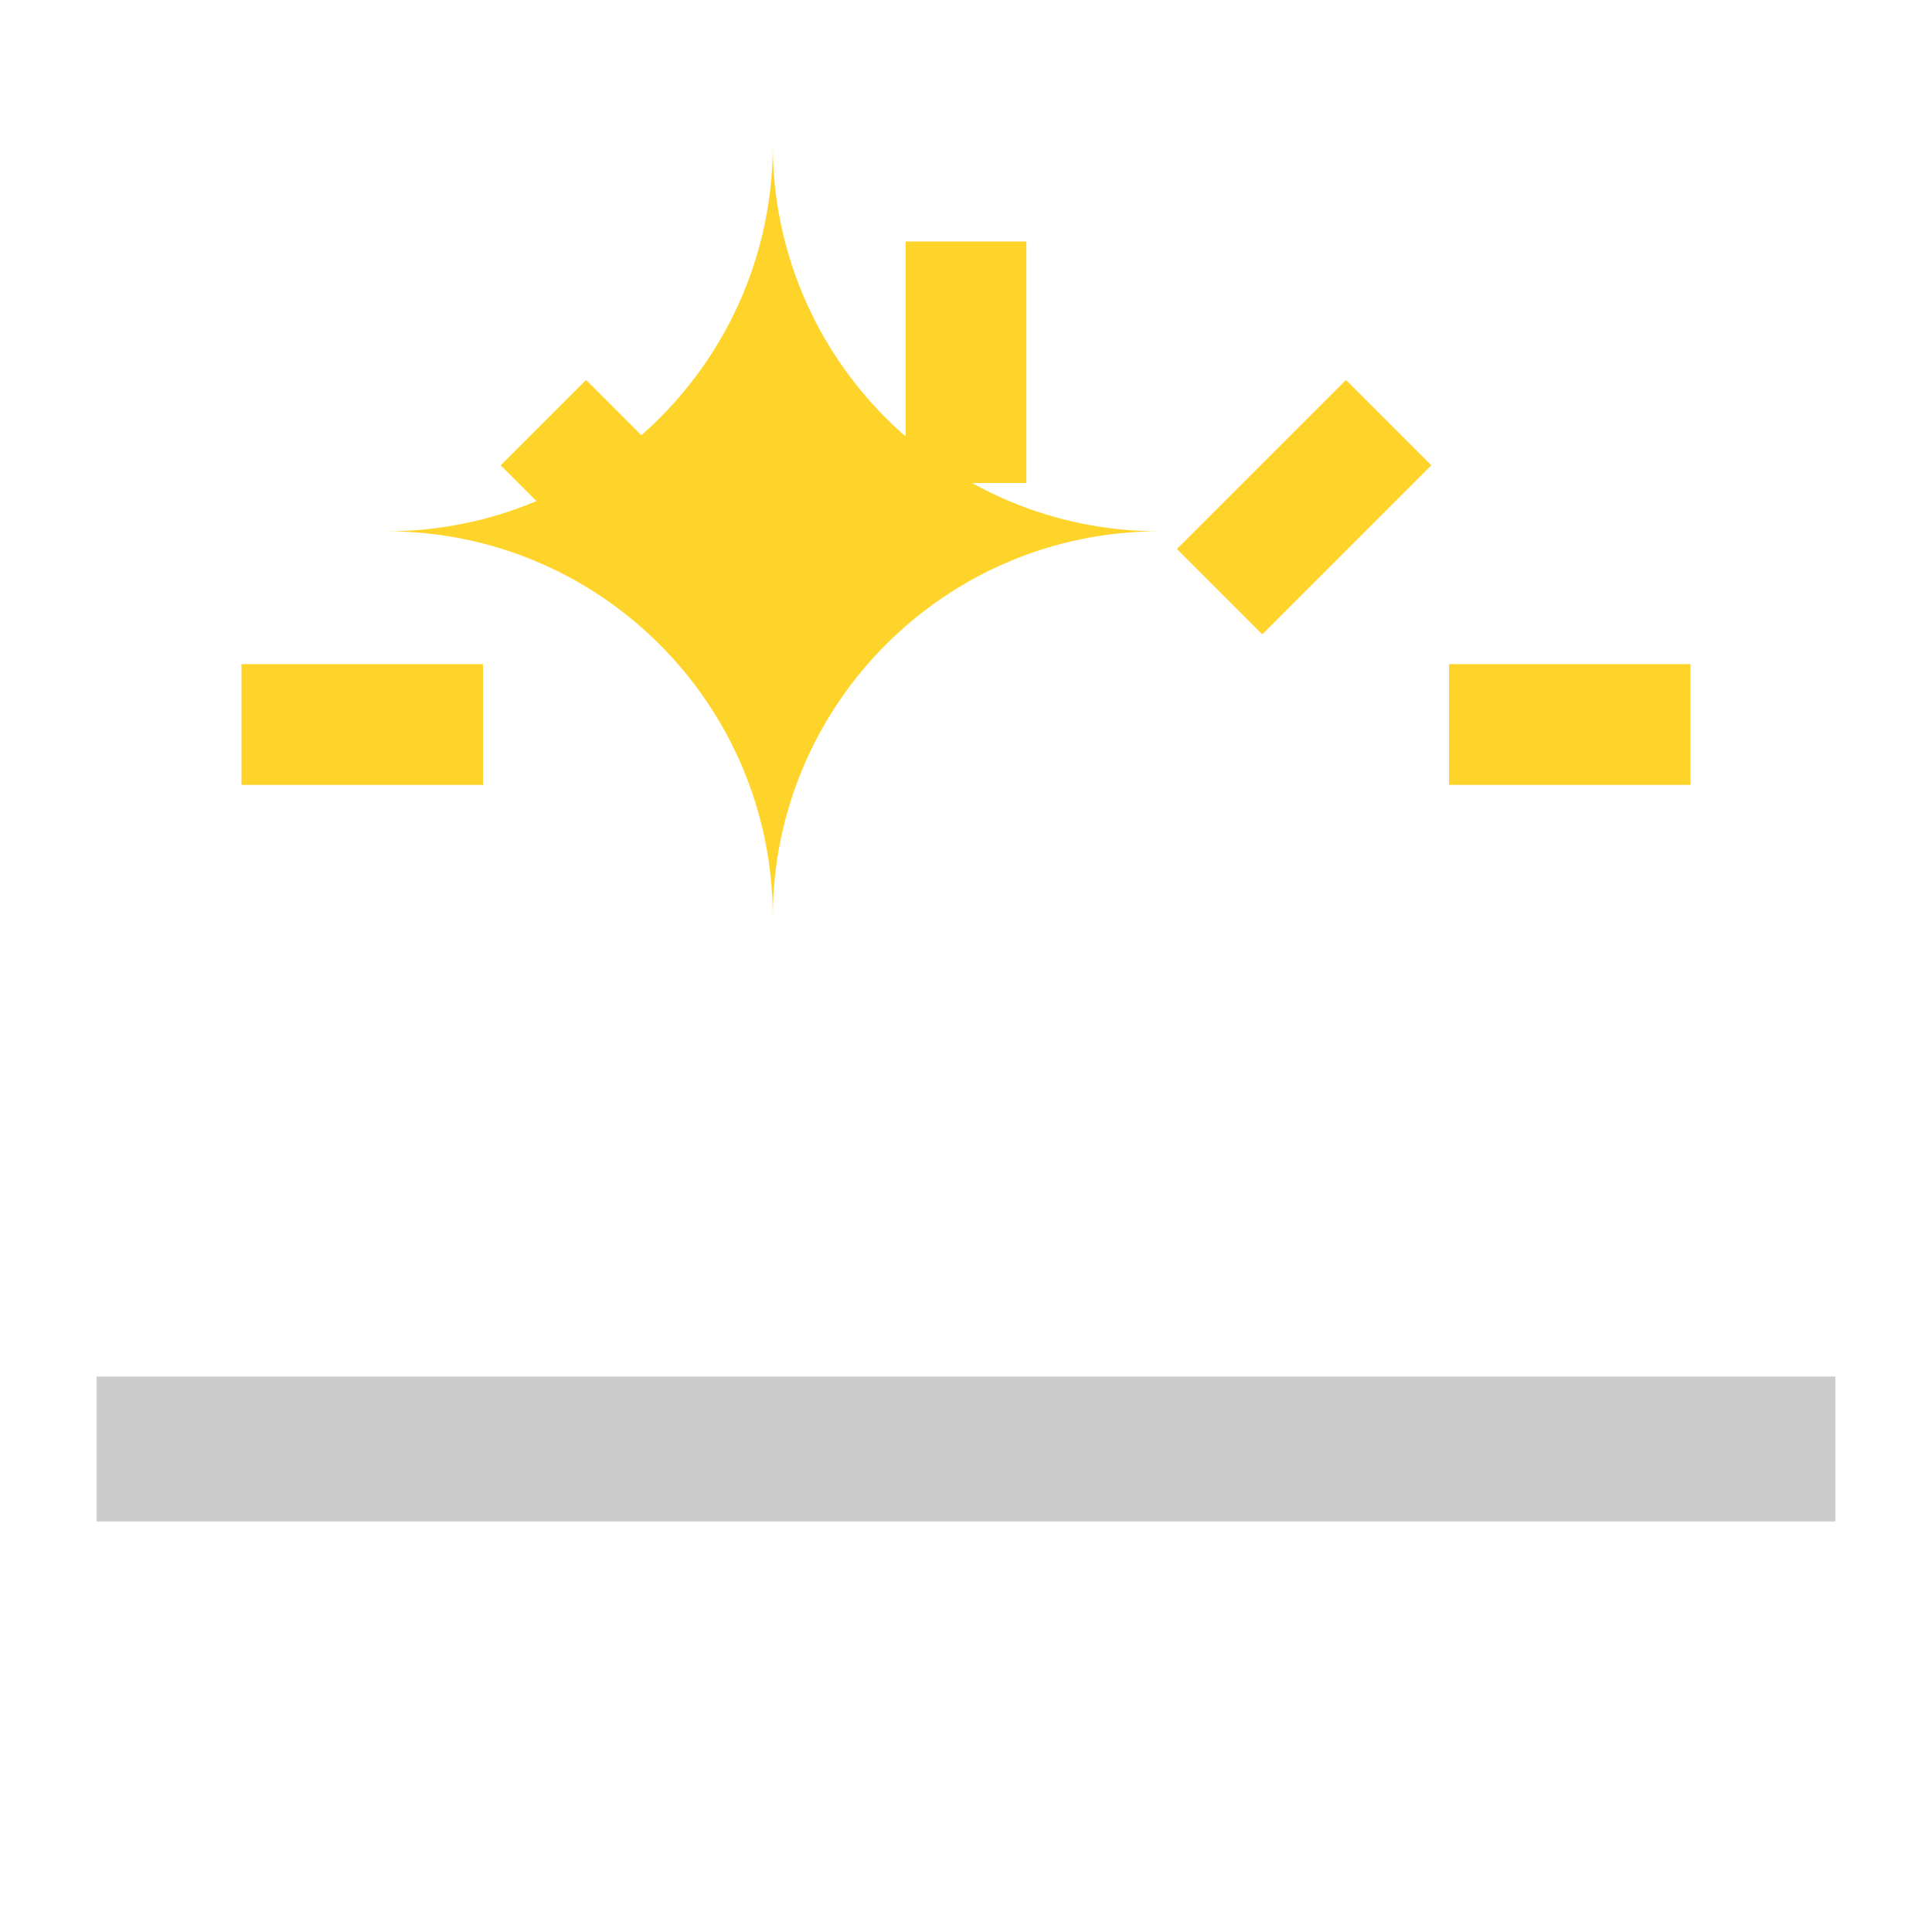
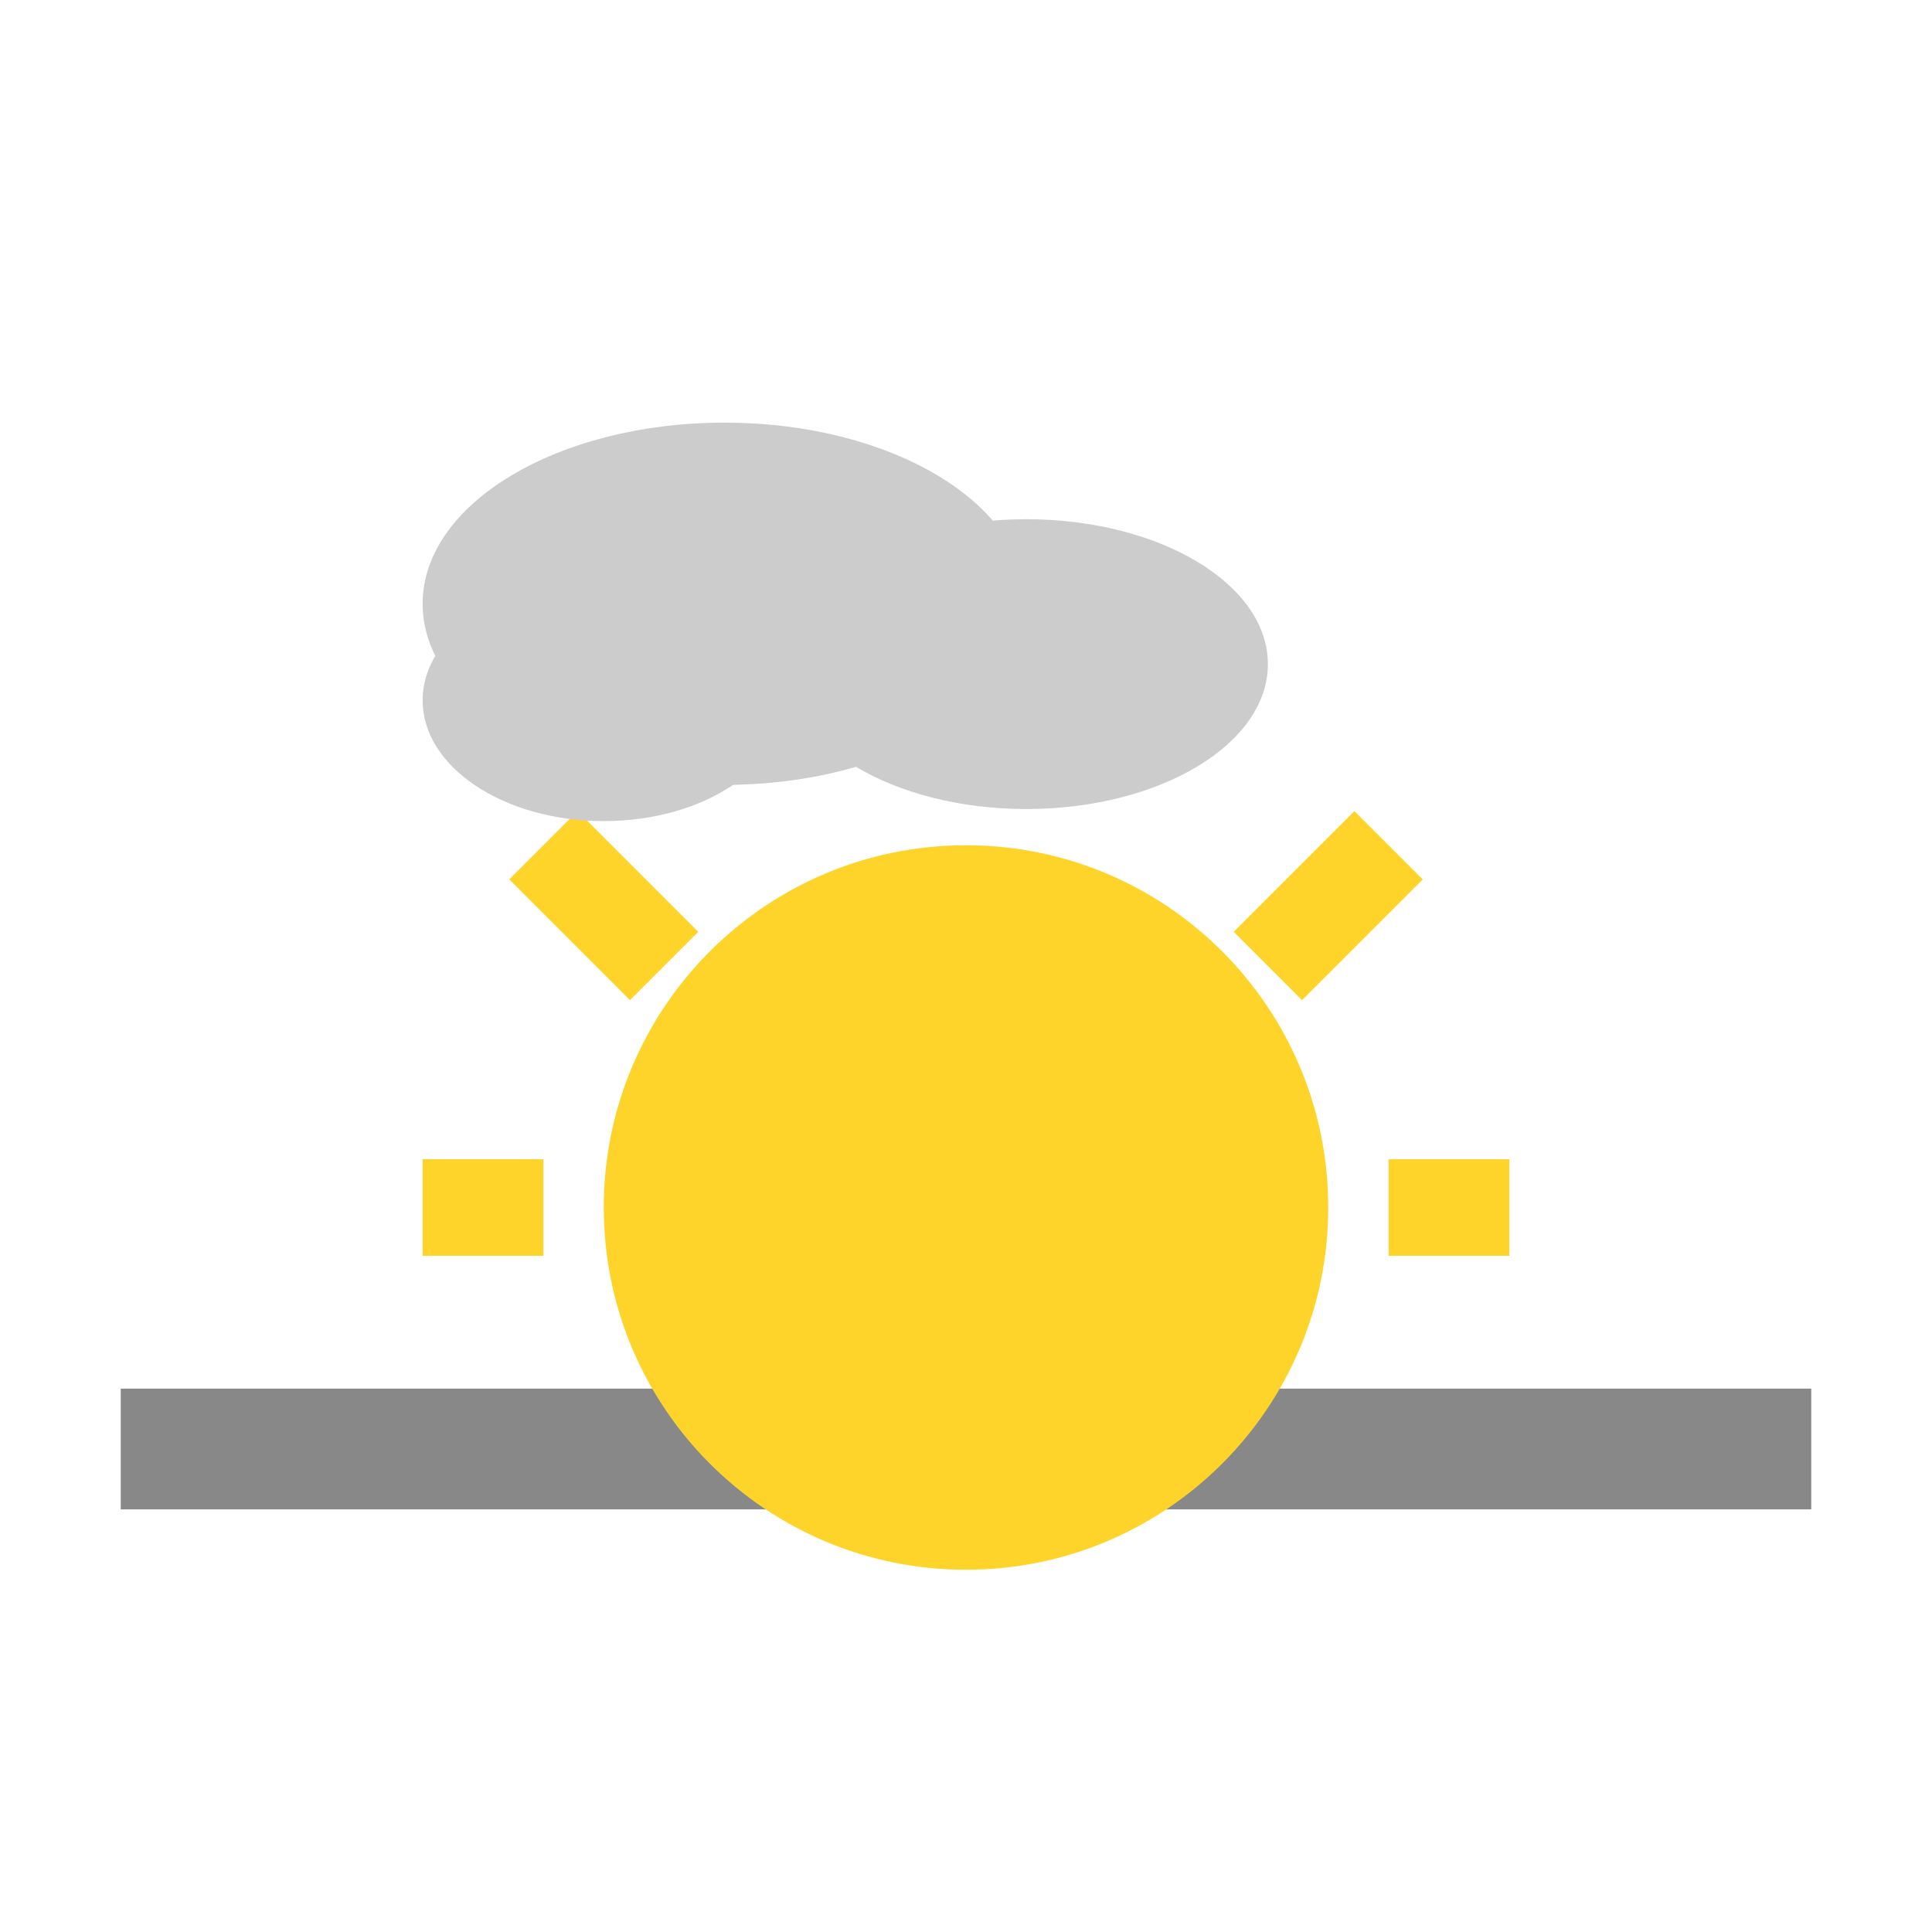
<svg xmlns="http://www.w3.org/2000/svg" version="1.1" viewBox="0 0 16 16">
-   <g stroke-width=".8">
-     <path d="m0.8 12h14.4" fill="none" stroke="#ccc" stroke-width="1.2" />
-     <path d="m8 12a4 4 0 0 1 4-4 4 4 0 0 1-4-4 4 4 0 0 1-4 4 4 4 0 0 1 4 4" fill="#ffd42a" transform="translate(0,-2) scale(0.8)" />
-     <path d="m8 2v2" fill="none" stroke="#ffd42a" stroke-width="1" />
-     <path d="m4 6h-2" fill="none" stroke="#ffd42a" stroke-width="1" />
-     <path d="m14 6h-2" fill="none" stroke="#ffd42a" stroke-width="1" />
-     <path d="m4.5 3.5 1.4 1.4" fill="none" stroke="#ffd42a" stroke-width="1" />
-     <path d="m11.5 3.5-1.4 1.4" fill="none" stroke="#ffd42a" stroke-width="1" />
+   <path d="m1 12h14" fill="none" stroke="#888" stroke-width="1" />
+   <circle cx="8" cy="10" r="3" fill="#ffd42a" />
+   <g fill="none" stroke="#ffd42a" stroke-width="0.8">
+     <path d="m8 5v1.5" />
+     <path d="m4.5 7 1 1" />
+     <path d="m11.5 7-1 1" />
+     <path d="m3.5 10h1" />
+     <path d="m11.5 10h1" />
  </g>
+   <ellipse cx="6" cy="5" rx="2.5" ry="1.5" fill="#ccc" />
+   <ellipse cx="8.5" cy="5.5" rx="2" ry="1.2" fill="#ccc" />
+   <ellipse cx="5" cy="5.8" rx="1.5" ry="1" fill="#ccc" />
</svg>
